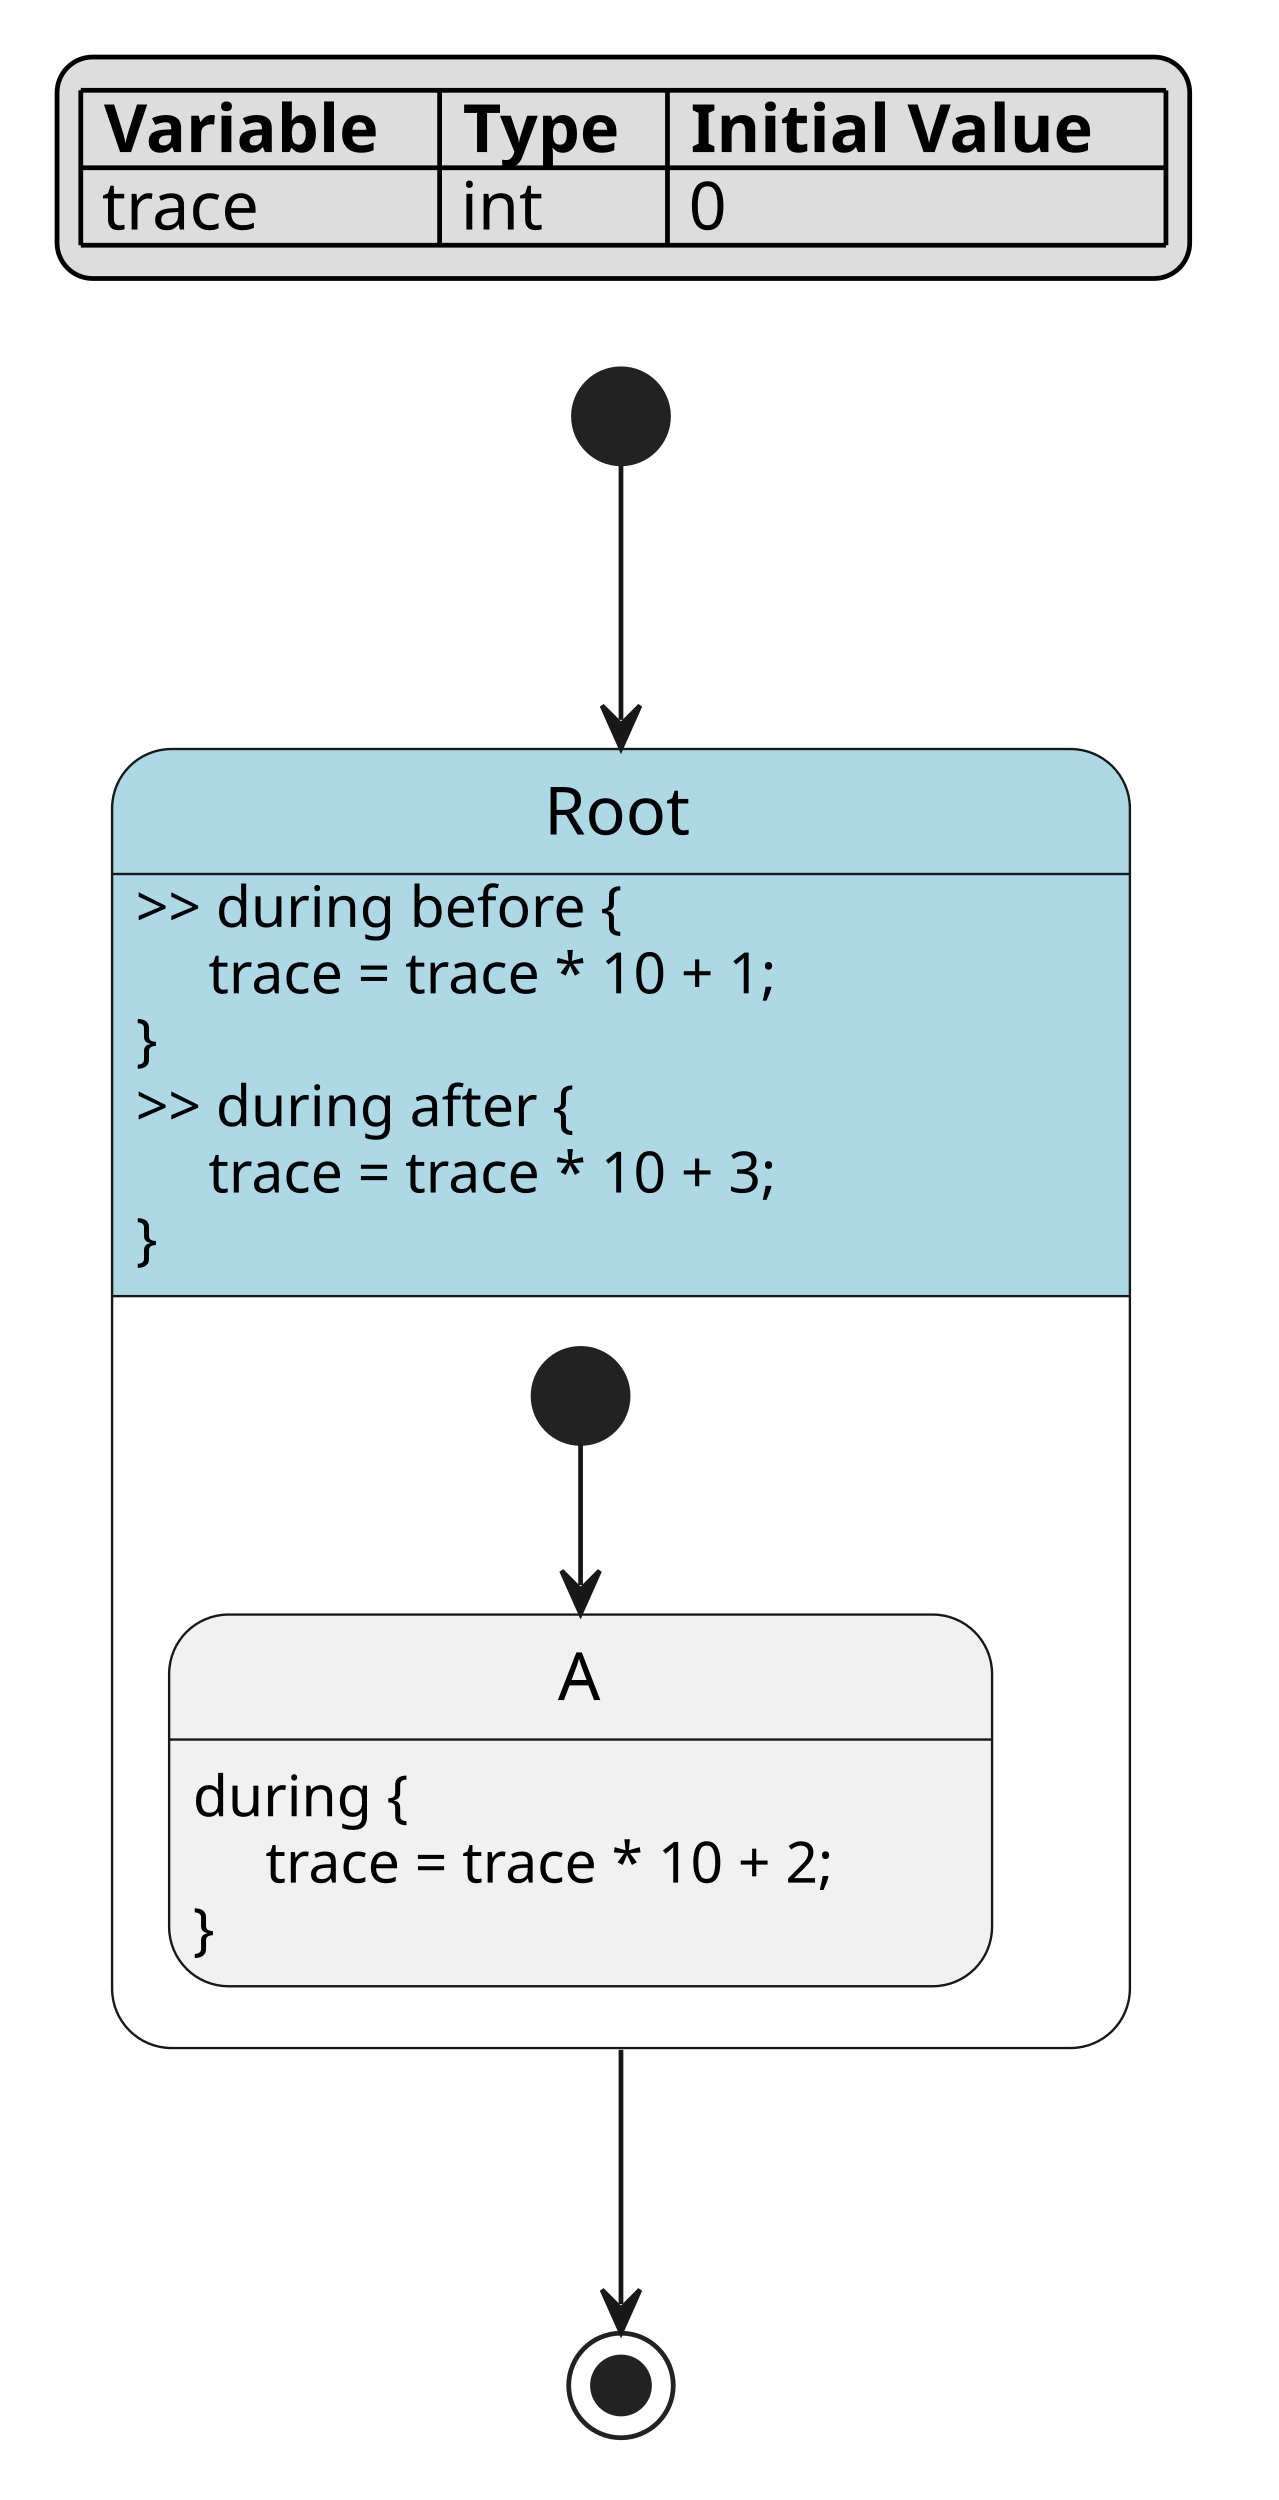
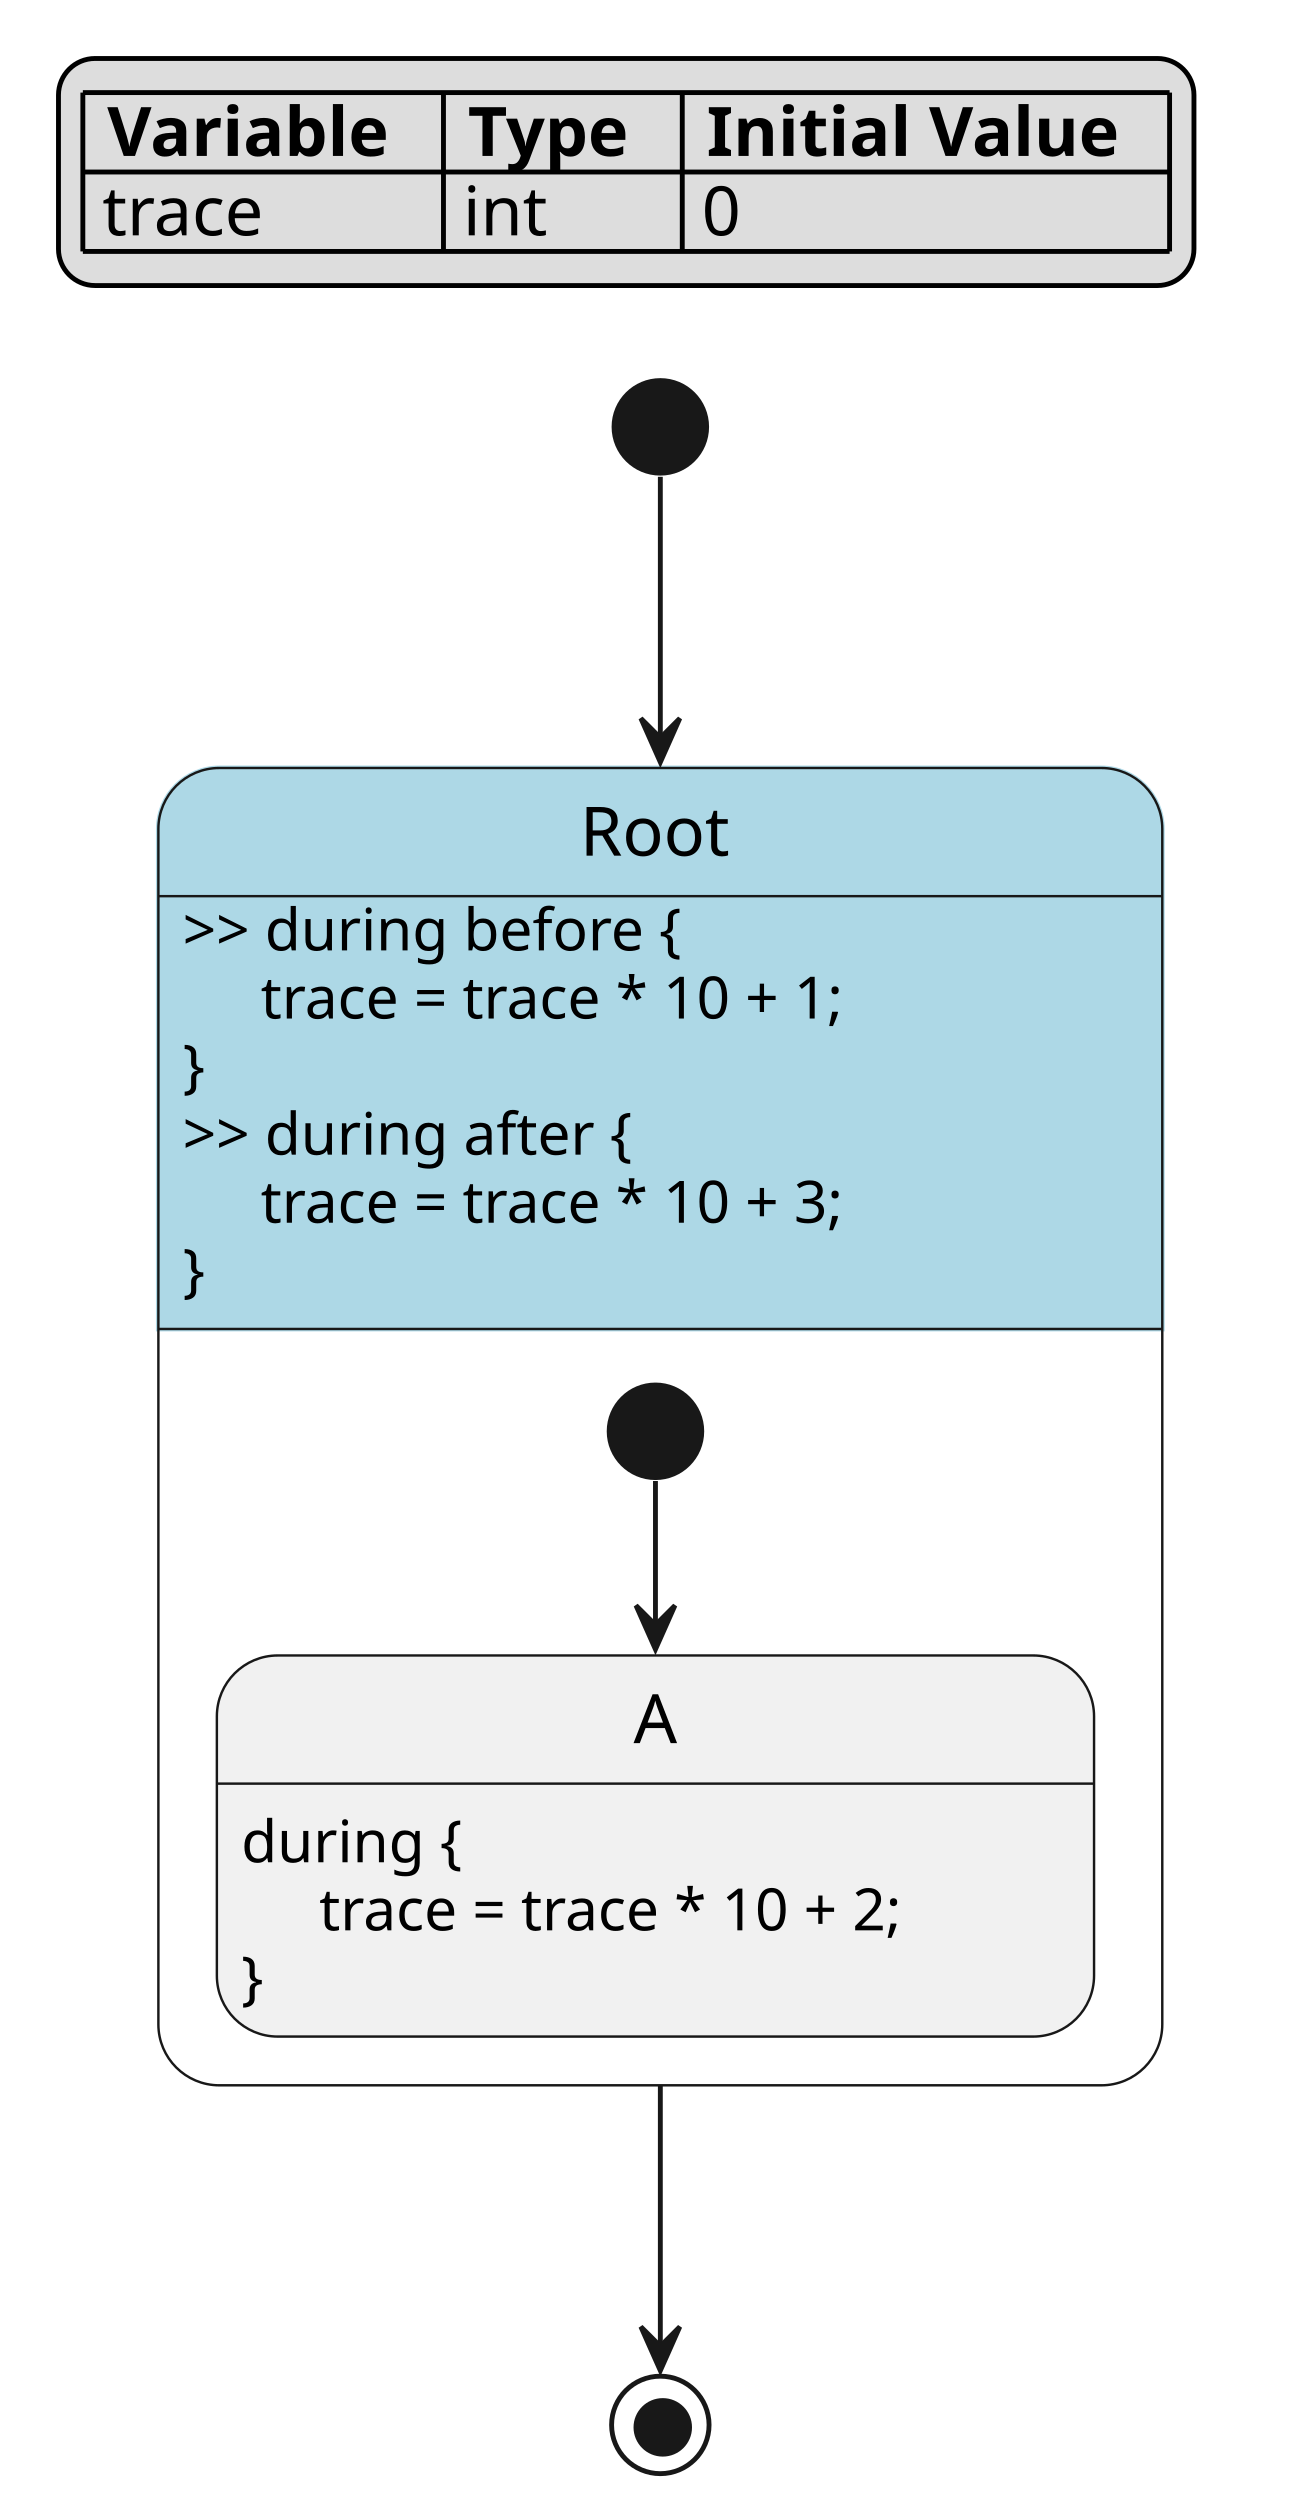
- <svg xmlns="http://www.w3.org/2000/svg" contentStyleType="text/css" data-diagram-type="STATE" height="526px" preserveAspectRatio="none" style="width:269px;height:526px;background:#FFFFFF;" version="1.1" viewBox="0 0 269 526" width="269px" zoomAndPan="magnify">
+ <svg xmlns="http://www.w3.org/2000/svg" contentStyleType="text/css" height="513px" preserveAspectRatio="none" style="width:265px;height:513px;background:#FFFFFF;" version="1.1" viewBox="0 0 265 513" width="265px" zoomAndPan="magnify">
  <defs />
  <g>
-     <g class="legend" data-source-line="10">
-       <rect fill="#DDDDDD" height="46.594" rx="7.5" ry="7.5" style="stroke:#000000;stroke-width:1;" width="238.314" x="12" y="12" />
-       <text fill="#000000" font-family="sans-serif" font-size="14" font-weight="bold" lengthAdjust="spacing" textLength="65.748" x="21.874" y="31.995">Variable</text>
-       <text fill="#000000" font-family="sans-serif" font-size="14" font-weight="bold" lengthAdjust="spacing" textLength="38.192" x="97.37" y="31.995">Type</text>
-       <text fill="#000000" font-family="sans-serif" font-size="14" font-weight="bold" lengthAdjust="spacing" textLength="95.129" x="145.31" y="31.995">Initial Value</text>
-       <text fill="#000000" font-family="sans-serif" font-size="14" lengthAdjust="spacing" textLength="36.135" x="21.45" y="48.292">trace</text>
-       <text fill="#000000" font-family="sans-serif" font-size="14" lengthAdjust="spacing" textLength="18.252" x="96.946" y="48.292">int</text>
-       <text fill="#000000" font-family="sans-serif" font-size="14" lengthAdjust="spacing" textLength="8.907" x="144.887" y="48.292">0</text>
-       <line style="stroke:#000000;stroke-width:1;" x1="17" x2="245.314" y1="19" y2="19" />
-       <line style="stroke:#000000;stroke-width:1;" x1="17" x2="245.314" y1="35.297" y2="35.297" />
-       <line style="stroke:#000000;stroke-width:1;" x1="17" x2="245.314" y1="51.594" y2="51.594" />
-       <line style="stroke:#000000;stroke-width:1;" x1="17" x2="17" y1="19" y2="51.594" />
-       <line style="stroke:#000000;stroke-width:1;" x1="92.496" x2="92.496" y1="19" y2="51.594" />
-       <line style="stroke:#000000;stroke-width:1;" x1="140.436" x2="140.436" y1="19" y2="51.594" />
-       <line style="stroke:#000000;stroke-width:1;" x1="245.314" x2="245.314" y1="19" y2="51.594" />
+     <rect fill="#DDDDDD" height="46.594" id="_legend" rx="7.5" ry="7.5" style="stroke:#000000;stroke-width:1.0;" width="233" x="12" y="12" />
+     <text fill="#000000" font-family="sans-serif" font-size="14" font-weight="bold" lengthAdjust="spacing" textLength="64" x="22" y="31.995">Variable</text>
+     <text fill="#000000" font-family="sans-serif" font-size="14" font-weight="bold" lengthAdjust="spacing" textLength="39" x="96" y="31.995">Type</text>
+     <text fill="#000000" font-family="sans-serif" font-size="14" font-weight="bold" lengthAdjust="spacing" textLength="90" x="145" y="31.995">Initial Value</text>
+     <text fill="#000000" font-family="sans-serif" font-size="14" lengthAdjust="spacing" textLength="35" x="21" y="48.292">trace</text>
+     <text fill="#000000" font-family="sans-serif" font-size="14" lengthAdjust="spacing" textLength="17" x="95" y="48.292">int</text>
+     <text fill="#000000" font-family="sans-serif" font-size="14" lengthAdjust="spacing" textLength="9" x="144" y="48.292">0</text>
+     <line style="stroke:#000000;stroke-width:1.0;" x1="17" x2="240" y1="19" y2="19" />
+     <line style="stroke:#000000;stroke-width:1.0;" x1="17" x2="240" y1="35.297" y2="35.297" />
+     <line style="stroke:#000000;stroke-width:1.0;" x1="17" x2="240" y1="51.594" y2="51.594" />
+     <line style="stroke:#000000;stroke-width:1.0;" x1="17" x2="17" y1="19" y2="51.594" />
+     <line style="stroke:#000000;stroke-width:1.0;" x1="91" x2="91" y1="19" y2="51.594" />
+     <line style="stroke:#000000;stroke-width:1.0;" x1="140" x2="140" y1="19" y2="51.594" />
+     <line style="stroke:#000000;stroke-width:1.0;" x1="240" x2="240" y1="19" y2="51.594" />
+     <path d="M45,157.594 L226,157.594 A12.5,12.5 0 0 1 238.5,170.094 L238.5,272.703 L32.5,272.703 L32.5,170.094 A12.5,12.5 0 0 1 45,157.594 " fill="#ADD8E6" style="stroke:#ADD8E6;stroke-width:1.0;" />
+     <rect fill="none" height="270.312" rx="12.5" ry="12.5" style="stroke:#181818;stroke-width:0.5;" width="206" x="32.5" y="157.594" />
+     <line style="stroke:#181818;stroke-width:0.5;" x1="32.5" x2="238.5" y1="272.703" y2="272.703" />
+     <line style="stroke:#181818;stroke-width:0.5;" x1="32.5" x2="238.5" y1="183.891" y2="183.891" />
+     <text fill="#000000" font-family="sans-serif" font-size="14" lengthAdjust="spacing" textLength="33" x="119" y="175.589">Root</text>
+     <text fill="#000000" font-family="sans-serif" font-size="12" lengthAdjust="spacing" textLength="121" x="37.5" y="195.029">&gt;&gt; during before {</text>
+     <text fill="#000000" font-family="sans-serif" font-size="12" lengthAdjust="spacing" textLength="144" x="53.5" y="208.998">trace = trace * 10 + 1;</text>
+     <text fill="#000000" font-family="sans-serif" font-size="12" lengthAdjust="spacing" textLength="8" x="37.5" y="222.967">}</text>
+     <text fill="#000000" font-family="sans-serif" font-size="12" lengthAdjust="spacing" textLength="110" x="37.5" y="236.935">&gt;&gt; during after {</text>
+     <text fill="#000000" font-family="sans-serif" font-size="12" lengthAdjust="spacing" textLength="144" x="53.5" y="250.904">trace = trace * 10 + 3;</text>
+     <text fill="#000000" font-family="sans-serif" font-size="12" lengthAdjust="spacing" textLength="8" x="37.5" y="264.873">}</text>
+     <g id="root.root__a">
+       <rect fill="#F1F1F1" height="78.203" rx="12.5" ry="12.5" style="stroke:#181818;stroke-width:0.5;" width="180" x="44.5" y="339.703" />
+       <line style="stroke:#181818;stroke-width:0.5;" x1="44.5" x2="224.5" y1="366" y2="366" />
+       <text fill="#000000" font-family="sans-serif" font-size="14" lengthAdjust="spacing" textLength="9" x="130" y="357.698">A</text>
+       <text fill="#000000" font-family="sans-serif" font-size="12" lengthAdjust="spacing" textLength="52" x="49.5" y="382.139">during {</text>
+       <text fill="#000000" font-family="sans-serif" font-size="12" lengthAdjust="spacing" textLength="144" x="65.5" y="396.107">trace = trace * 10 + 2;</text>
+       <text fill="#000000" font-family="sans-serif" font-size="12" lengthAdjust="spacing" textLength="8" x="49.5" y="410.076">}</text>
    </g>
-     <path d="M36.084,157.594 L225.23,157.594 A12.5,12.5 0 0 1 237.73,170.094 L237.73,272.703 L23.584,272.703 L23.584,170.094 A12.5,12.5 0 0 1 36.084,157.594" fill="#ADD8E6" />
-     <rect fill="none" height="273.312" rx="12.5" ry="12.5" style="stroke:#181818;stroke-width:0.5;" width="214.147" x="23.584" y="157.594" />
-     <line style="stroke:#181818;stroke-width:0.5;" x1="23.584" x2="237.73" y1="272.703" y2="272.703" />
-     <line style="stroke:#181818;stroke-width:0.5;" x1="23.584" x2="237.73" y1="183.891" y2="183.891" />
-     <text fill="#000000" font-family="sans-serif" font-size="14" lengthAdjust="spacing" textLength="32.348" x="114.483" y="175.589">Root</text>
-     <text fill="#000000" font-family="sans-serif" font-size="12" lengthAdjust="spacing" textLength="116.783" x="28.584" y="195.029">&gt;&gt; during before {</text>
-     <text fill="#000000" font-family="sans-serif" font-size="12" lengthAdjust="spacing" textLength="137.889" x="43.841" y="208.998">trace = trace * 10 + 1;</text>
-     <text fill="#000000" font-family="sans-serif" font-size="12" lengthAdjust="spacing" textLength="7.635" x="28.584" y="222.967">}</text>
-     <text fill="#000000" font-family="sans-serif" font-size="12" lengthAdjust="spacing" textLength="106.5" x="28.584" y="236.935">&gt;&gt; during after {</text>
-     <text fill="#000000" font-family="sans-serif" font-size="12" lengthAdjust="spacing" textLength="137.889" x="43.841" y="250.904">trace = trace * 10 + 3;</text>
-     <text fill="#000000" font-family="sans-serif" font-size="12" lengthAdjust="spacing" textLength="7.635" x="28.584" y="264.873">}</text>
-     <g class="entity" data-qualified-name="root.root__a" id="ent0003">
-       <rect fill="#F1F1F1" height="78.203" rx="12.5" ry="12.5" style="stroke:#181818;stroke-width:0.5;" width="173.147" x="35.584" y="339.703" />
-       <line style="stroke:#181818;stroke-width:0.5;" x1="35.584" x2="208.73" y1="366" y2="366" />
-       <text fill="#000000" font-family="sans-serif" font-size="14" lengthAdjust="spacing" textLength="9.577" x="117.368" y="357.698">A</text>
-       <text fill="#000000" font-family="sans-serif" font-size="12" lengthAdjust="spacing" textLength="50.162" x="40.584" y="382.139">during {</text>
-       <text fill="#000000" font-family="sans-serif" font-size="12" lengthAdjust="spacing" textLength="137.889" x="55.841" y="396.107">trace = trace * 10 + 2;</text>
-       <text fill="#000000" font-family="sans-serif" font-size="12" lengthAdjust="spacing" textLength="7.635" x="40.584" y="410.076">}</text>
+     <ellipse cx="134.5" cy="293.703" fill="#181818" rx="10" ry="10" style="stroke:none;stroke-width:1.0;" />
+     <g id="link_*start*root_root__a">
+       <path d="M134.5,303.903 C134.5,311.303 134.5,322.303 134.5,333.553 " fill="none" id="*start*root-to-root__a" style="stroke:#181818;stroke-width:1.0;" />
+       <polygon fill="#181818" points="134.5,338.443,138.5,329.443,134.5,333.443,130.5,329.443,134.5,338.443" style="stroke:#181818;stroke-width:1.0;" />
    </g>
-     <g class="start_entity" data-qualified-name="root..start.root" data-source-line="18" id="ent0002">
-       <ellipse cx="122.153" cy="293.703" fill="#222222" rx="10" ry="10" style="stroke:#222222;stroke-width:1;" />
+     <ellipse cx="135.5" cy="87.594" fill="#181818" rx="10" ry="10" style="stroke:none;stroke-width:1.0;" />
+     <ellipse cx="135.5" cy="497.594" fill="none" rx="10" ry="10" style="stroke:#181818;stroke-width:1.0;" />
+     <ellipse cx="136" cy="498.094" fill="#181818" rx="6" ry="6" style="stroke:none;stroke-width:1.0;" />
+     <g id="link_*start*_root">
+       <path d="M135.5,97.844 C135.5,108.854 135.5,128.654 135.5,151.524 " fill="none" id="*start*-to-root" style="stroke:#181818;stroke-width:1.0;" />
+       <polygon fill="#181818" points="135.5,156.404,139.5,147.404,135.5,151.404,131.5,147.404,135.5,156.404" style="stroke:#181818;stroke-width:1.0;" />
    </g>
-     <g class="link" data-entity-1="ent0002" data-entity-2="ent0003" data-link-type="dependency" data-source-line="18" id="lnk3">
-       <path d="M122.153,303.913 C122.153,312.613 122.153,320.273 122.153,333.503" fill="none" id="*start*root-to-root__a" style="stroke:#181818;stroke-width:1;" />
-       <polygon fill="#181818" points="122.153,339.503,126.153,330.503,122.153,334.503,118.153,330.503,122.153,339.503" style="stroke:#181818;stroke-width:1;" />
-     </g>
-     <g class="start_entity" data-qualified-name=".start." data-source-line="21" id="ent0004">
-       <ellipse cx="130.654" cy="87.594" fill="#222222" rx="10" ry="10" style="stroke:#222222;stroke-width:1;" />
-     </g>
-     <g class="end_entity" data-qualified-name=".end." data-source-line="22" id="ent0006">
-       <ellipse cx="130.654" cy="501.904" fill="none" rx="11" ry="11" style="stroke:#222222;stroke-width:1;" />
-       <ellipse cx="130.654" cy="501.904" fill="#222222" rx="6" ry="6" style="stroke:#222222;stroke-width:1;" />
-     </g>
-     <g class="link" data-entity-1="ent0004" data-entity-2="ent0002" data-link-type="dependency" data-source-line="21" id="lnk5">
-       <path d="M130.654,97.914 C130.654,109.884 130.654,126.134 130.654,151.464" fill="none" id="*start*-to-root" style="stroke:#181818;stroke-width:1;" />
-       <polygon fill="#181818" points="130.654,157.464,134.654,148.464,130.654,152.464,126.653,148.464,130.654,157.464" style="stroke:#181818;stroke-width:1;" />
-     </g>
-     <g class="link" data-entity-1="ent0002" data-entity-2="ent0006" data-link-type="dependency" data-source-line="22" id="lnk7">
-       <path d="M130.654,431.274 C130.654,456.374 130.654,472.514 130.654,484.774" fill="none" id="root-to-*end*" style="stroke:#181818;stroke-width:1;" />
-       <polygon fill="#181818" points="130.654,490.774,134.654,481.774,130.654,485.774,126.653,481.774,130.654,490.774" style="stroke:#181818;stroke-width:1;" />
+     <g id="link_root_*end*">
+       <path d="M135.5,427.864 C135.5,449.464 135.5,468.844 135.5,481.474 " fill="none" id="root-to-*end*" style="stroke:#181818;stroke-width:1.0;" />
+       <polygon fill="#181818" points="135.5,486.444,139.5,477.444,135.5,481.444,131.5,477.444,135.5,486.444" style="stroke:#181818;stroke-width:1.0;" />
    </g>
  </g>
</svg>
